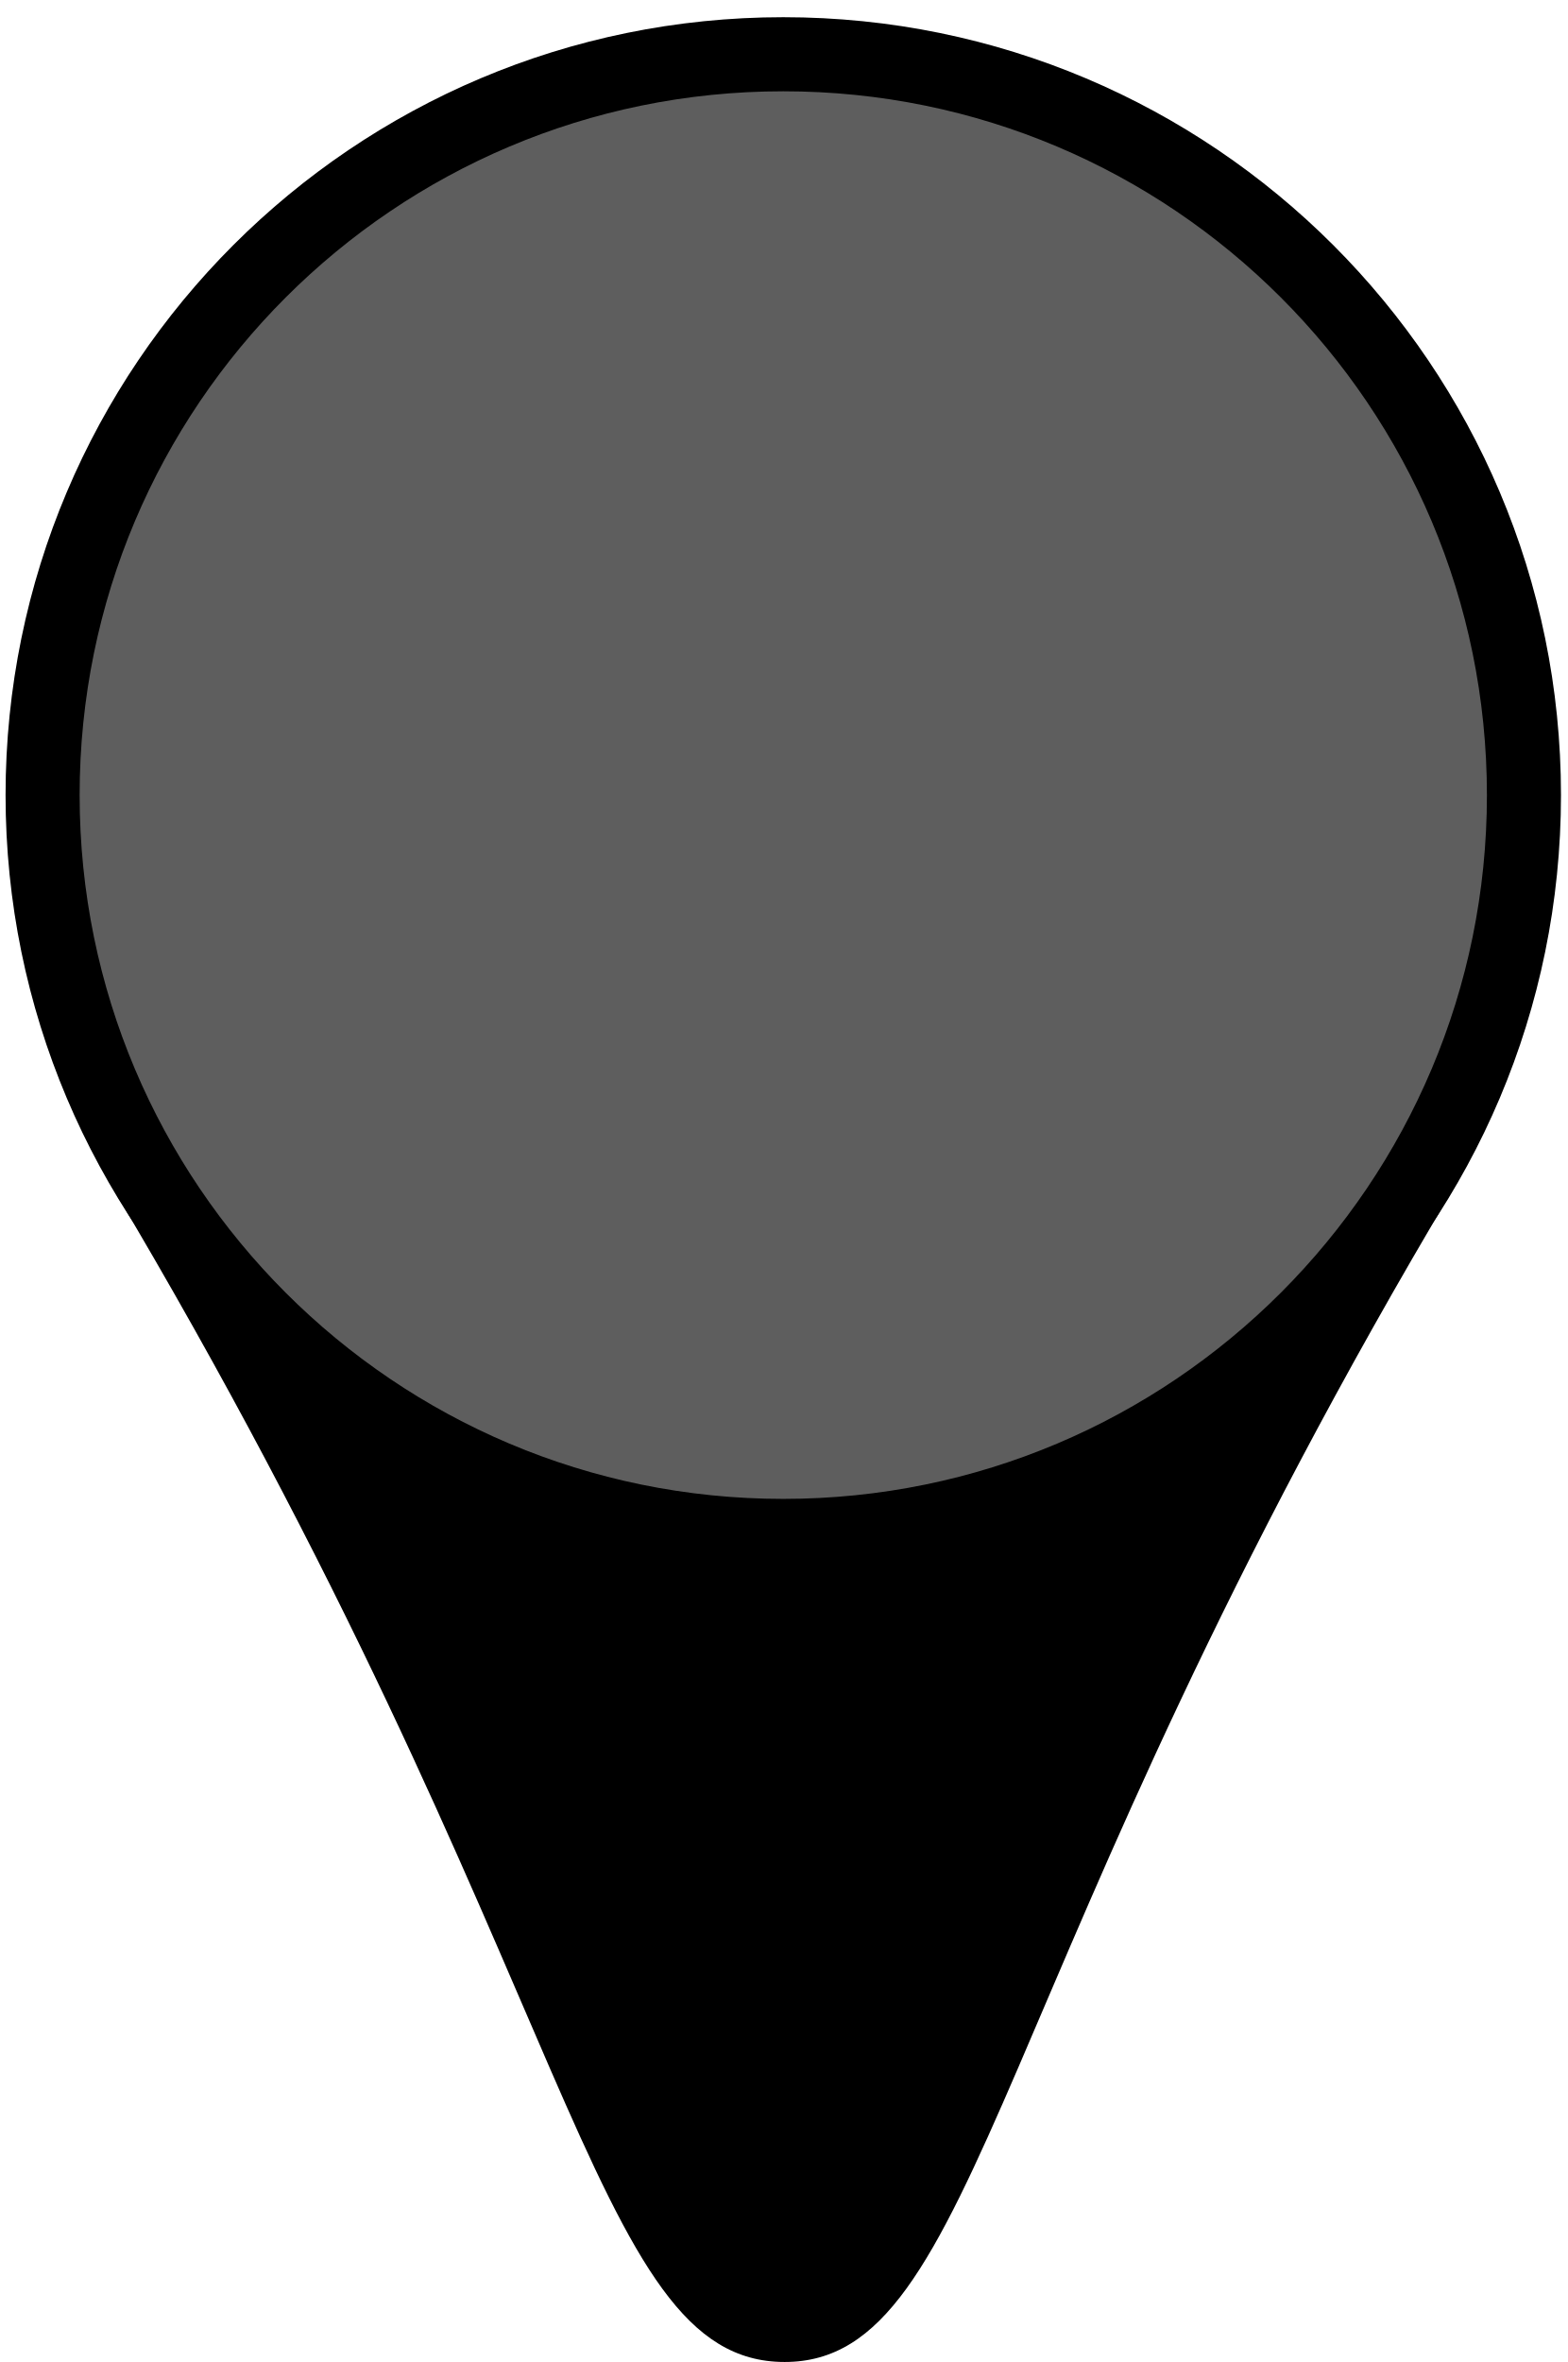
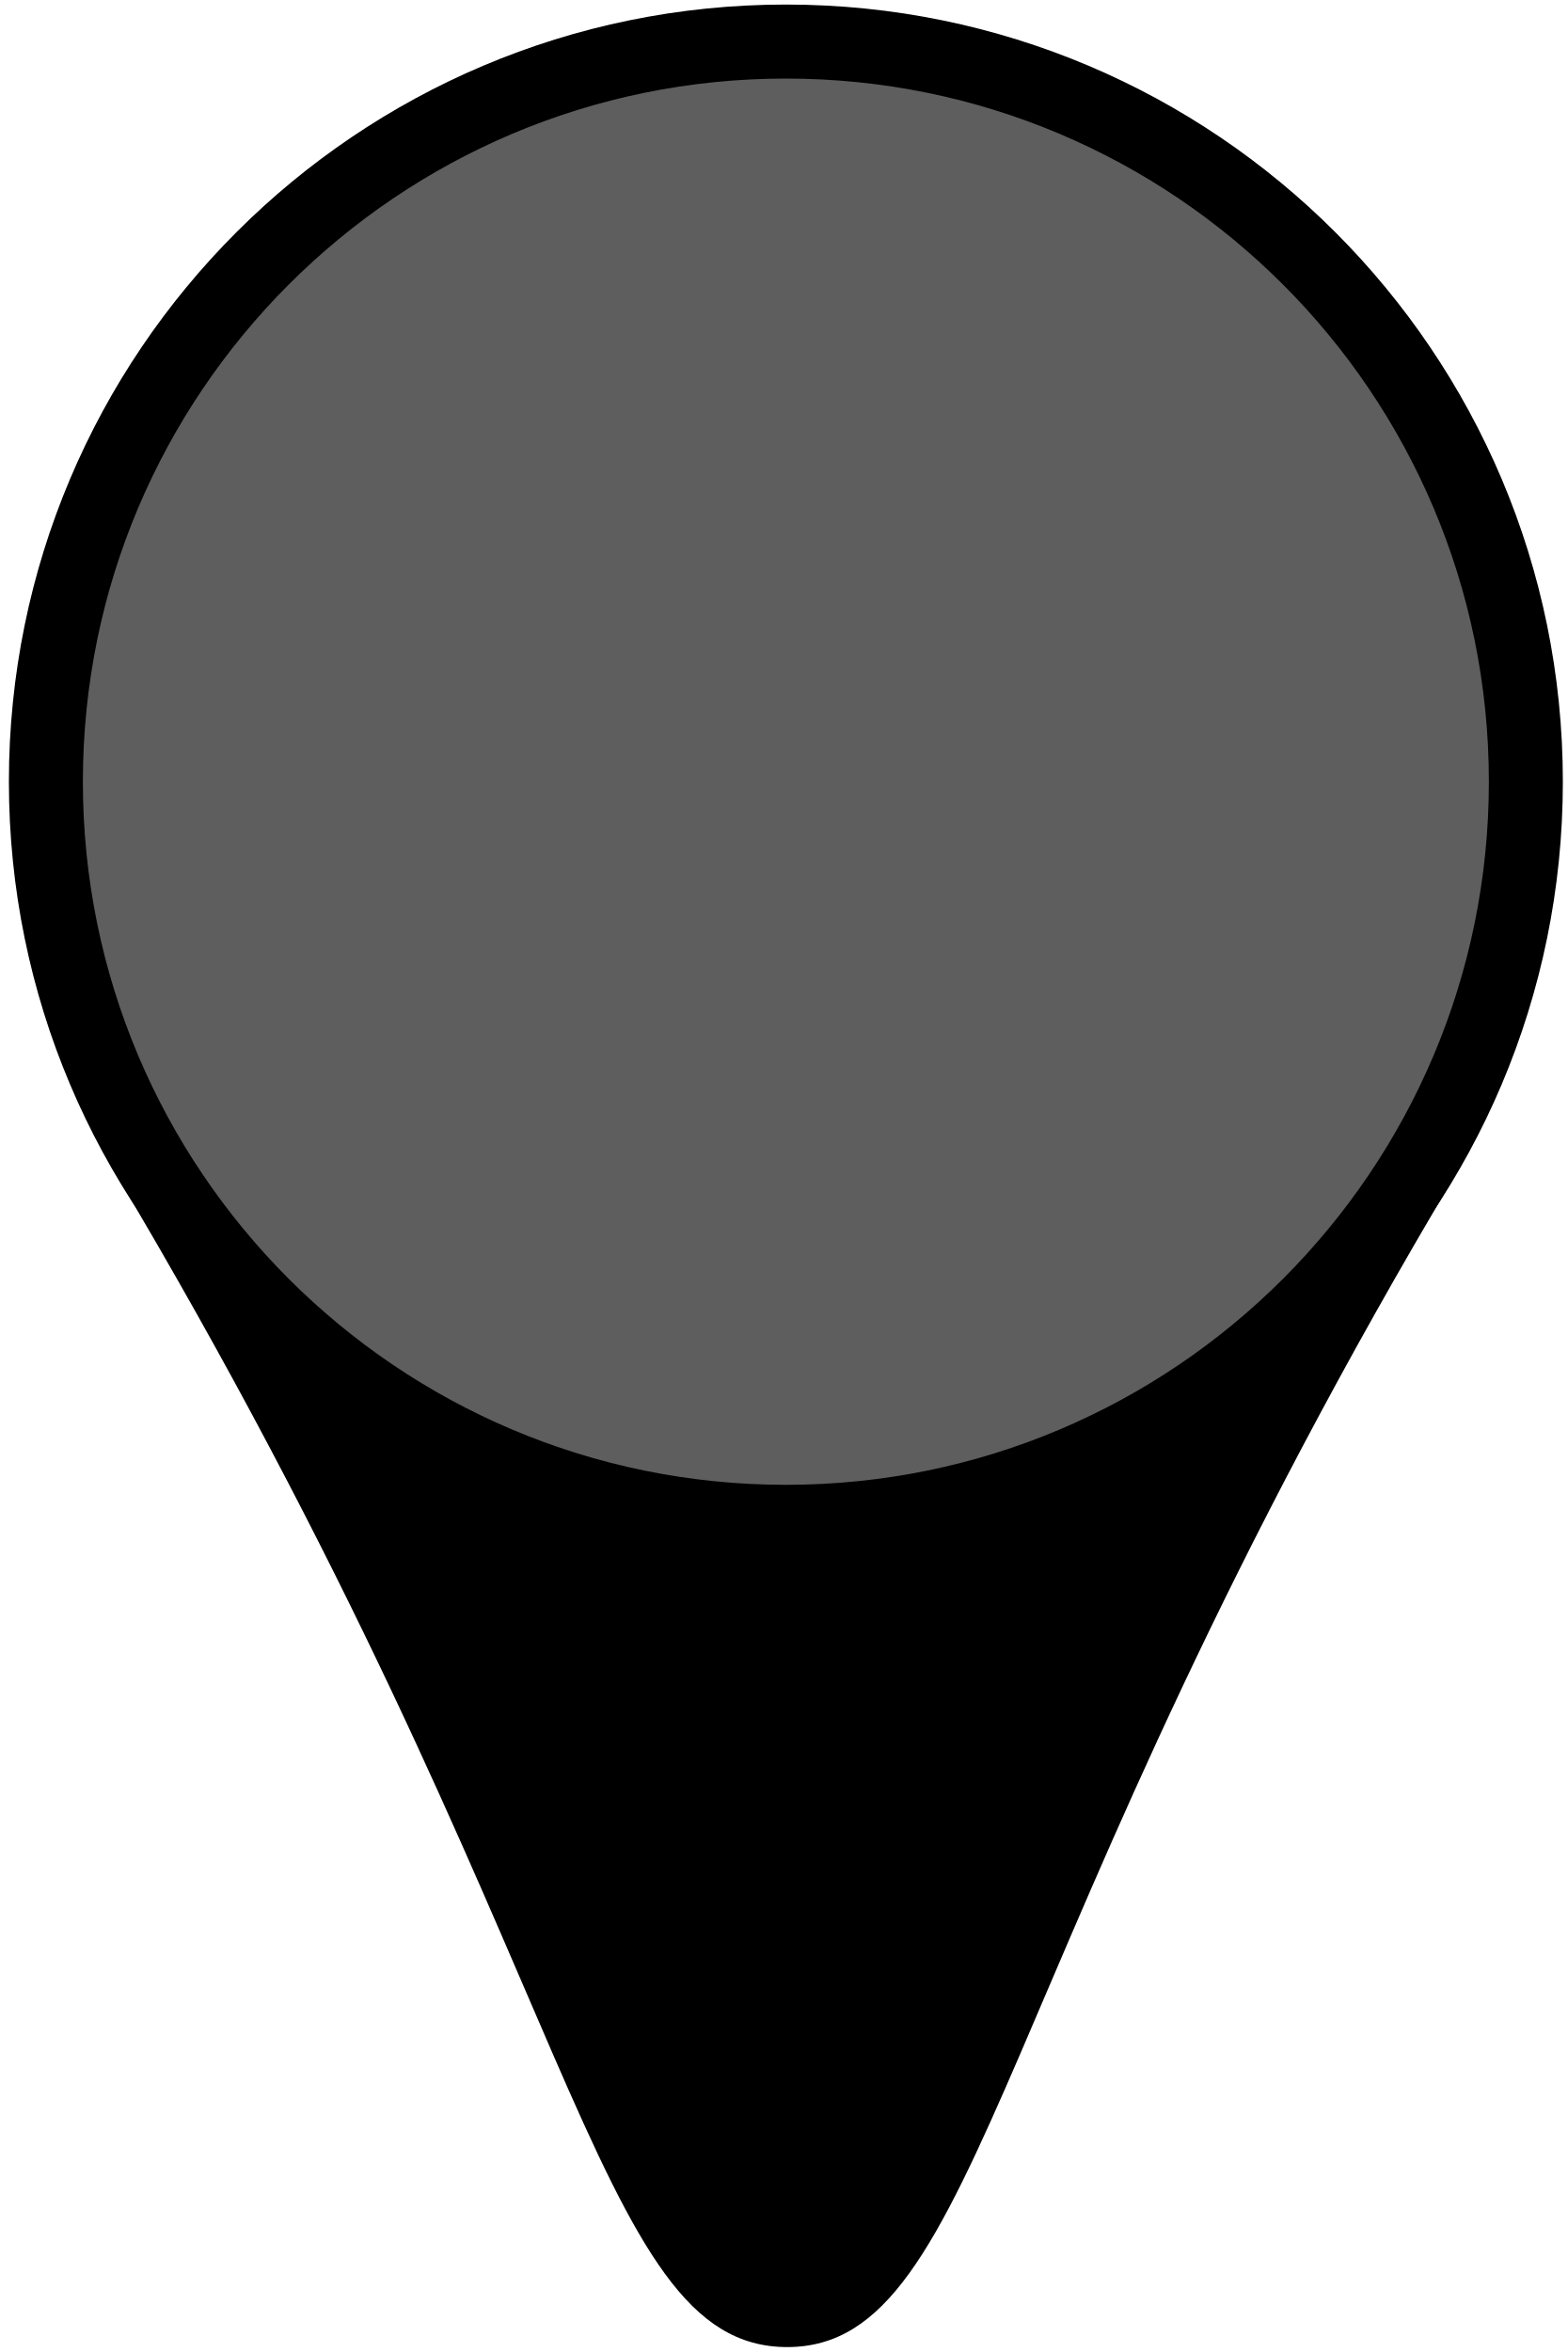
- <svg xmlns="http://www.w3.org/2000/svg" width="160" height="241" viewBox="0 0 42.333 63.765" version="1.1" id="svg8">
+ <svg xmlns="http://www.w3.org/2000/svg" width="160" height="240" viewBox="0 0 160 240" version="1.1" id="svg8">
  <defs id="defs2" />
  <g id="layer1" transform="translate(0,-233.2355)">
-     <path style="fill:#000000;fill-opacity:0.999;stroke:none;stroke-width:0.282;stroke-linecap:butt;stroke-linejoin:round;stroke-miterlimit:4;stroke-dasharray:none;stroke-opacity:1" d="M 21.187,297 C 15.875,297 15.676,286.492 3.008,265.247 13.923,279.08 28.463,278.931 39.295,265.242 26.661,286.393 26.498,297 21.187,297 Z" id="path815" />
-     <circle style="opacity:1;fill:#010101;fill-opacity:0.629;fill-rule:nonzero;stroke:#000000;stroke-width:2;stroke-linecap:round;stroke-linejoin:round;stroke-miterlimit:4;stroke-dasharray:none;stroke-dashoffset:0;stroke-opacity:1;paint-order:normal" id="path817" cx="21.15" cy="254.7" r="20" />
+     <path style="fill:#000000;fill-opacity:0.999;stroke:none;stroke-width:1.063;stroke-linecap:butt;stroke-linejoin:round;stroke-miterlimit:4;stroke-dasharray:none;stroke-opacity:1" d="m 80.345,472.733 c -20.059,0 -20.811,-39.681 -68.644,-119.905 41.217,52.236 96.121,51.674 137.024,-0.02 C 101.018,432.678 100.404,472.733 80.345,472.733 Z" id="path815" />
+     <circle style="opacity:1;fill:#010101;fill-opacity:0.629;fill-rule:nonzero;stroke:#000000;stroke-width:7.552;stroke-linecap:round;stroke-linejoin:round;stroke-miterlimit:4;stroke-dasharray:none;stroke-dashoffset:0;stroke-opacity:1;paint-order:normal" id="path817" cx="80.207" cy="313" r="75.524" />
  </g>
</svg>
